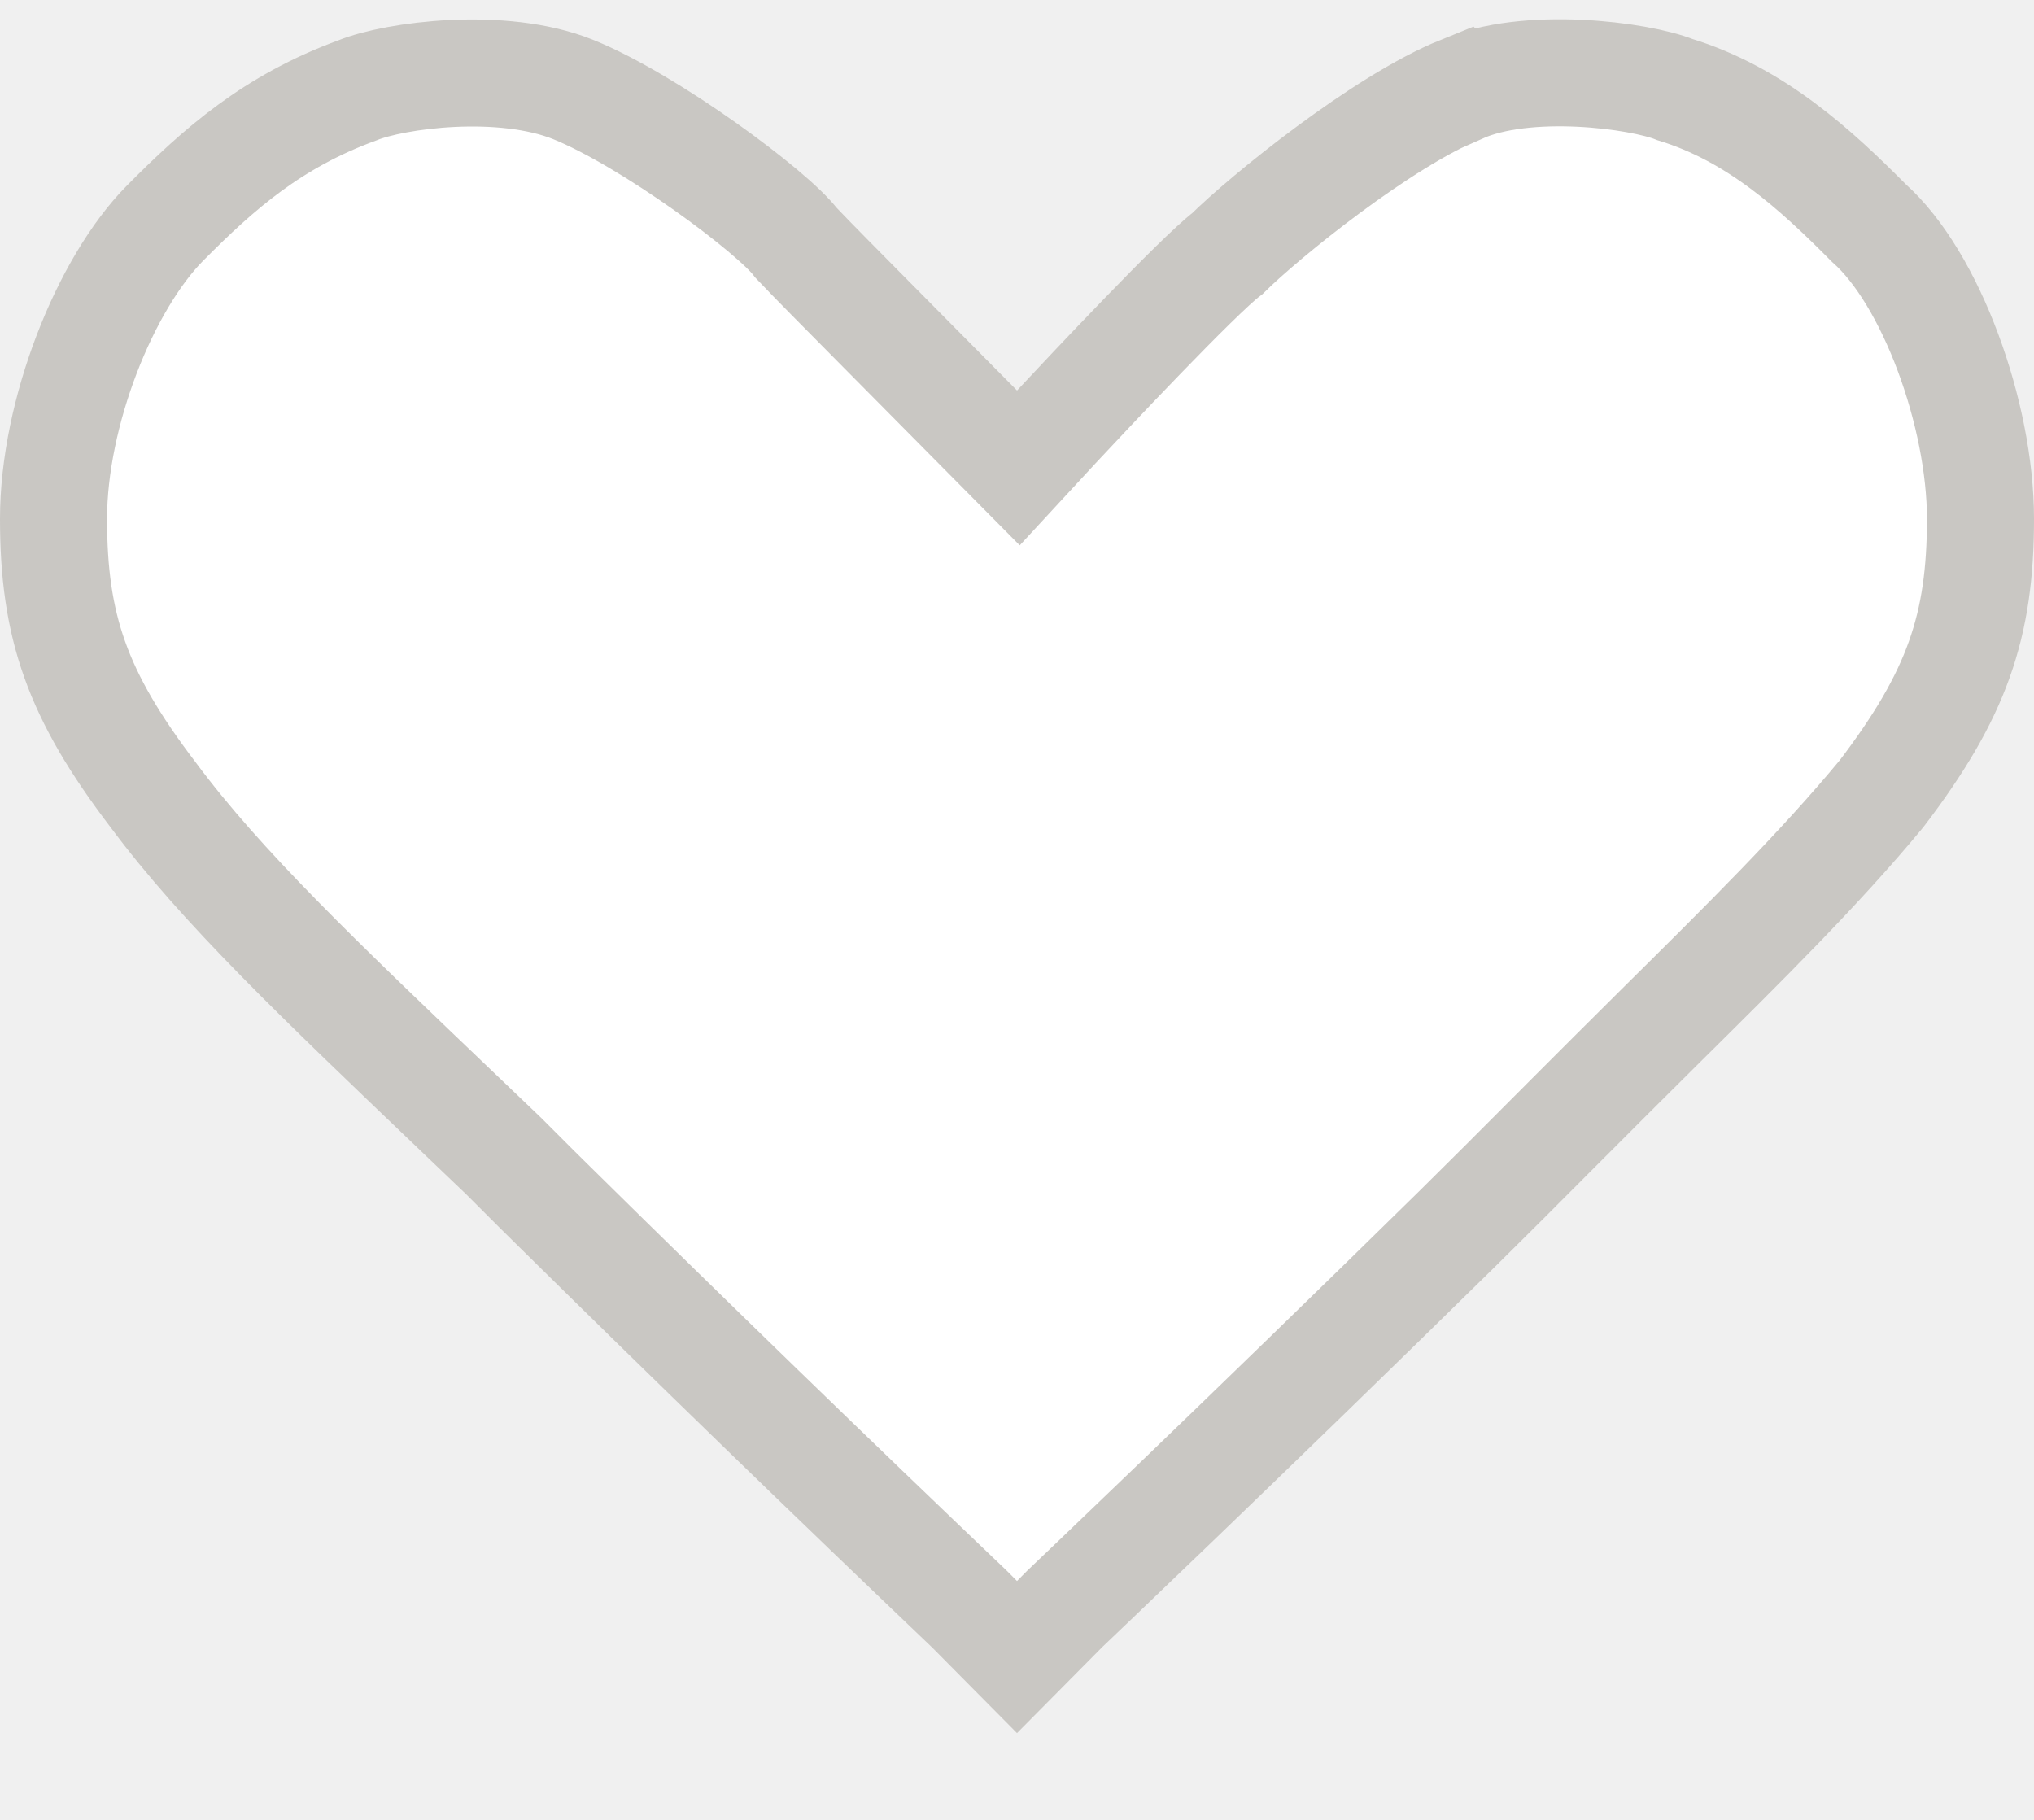
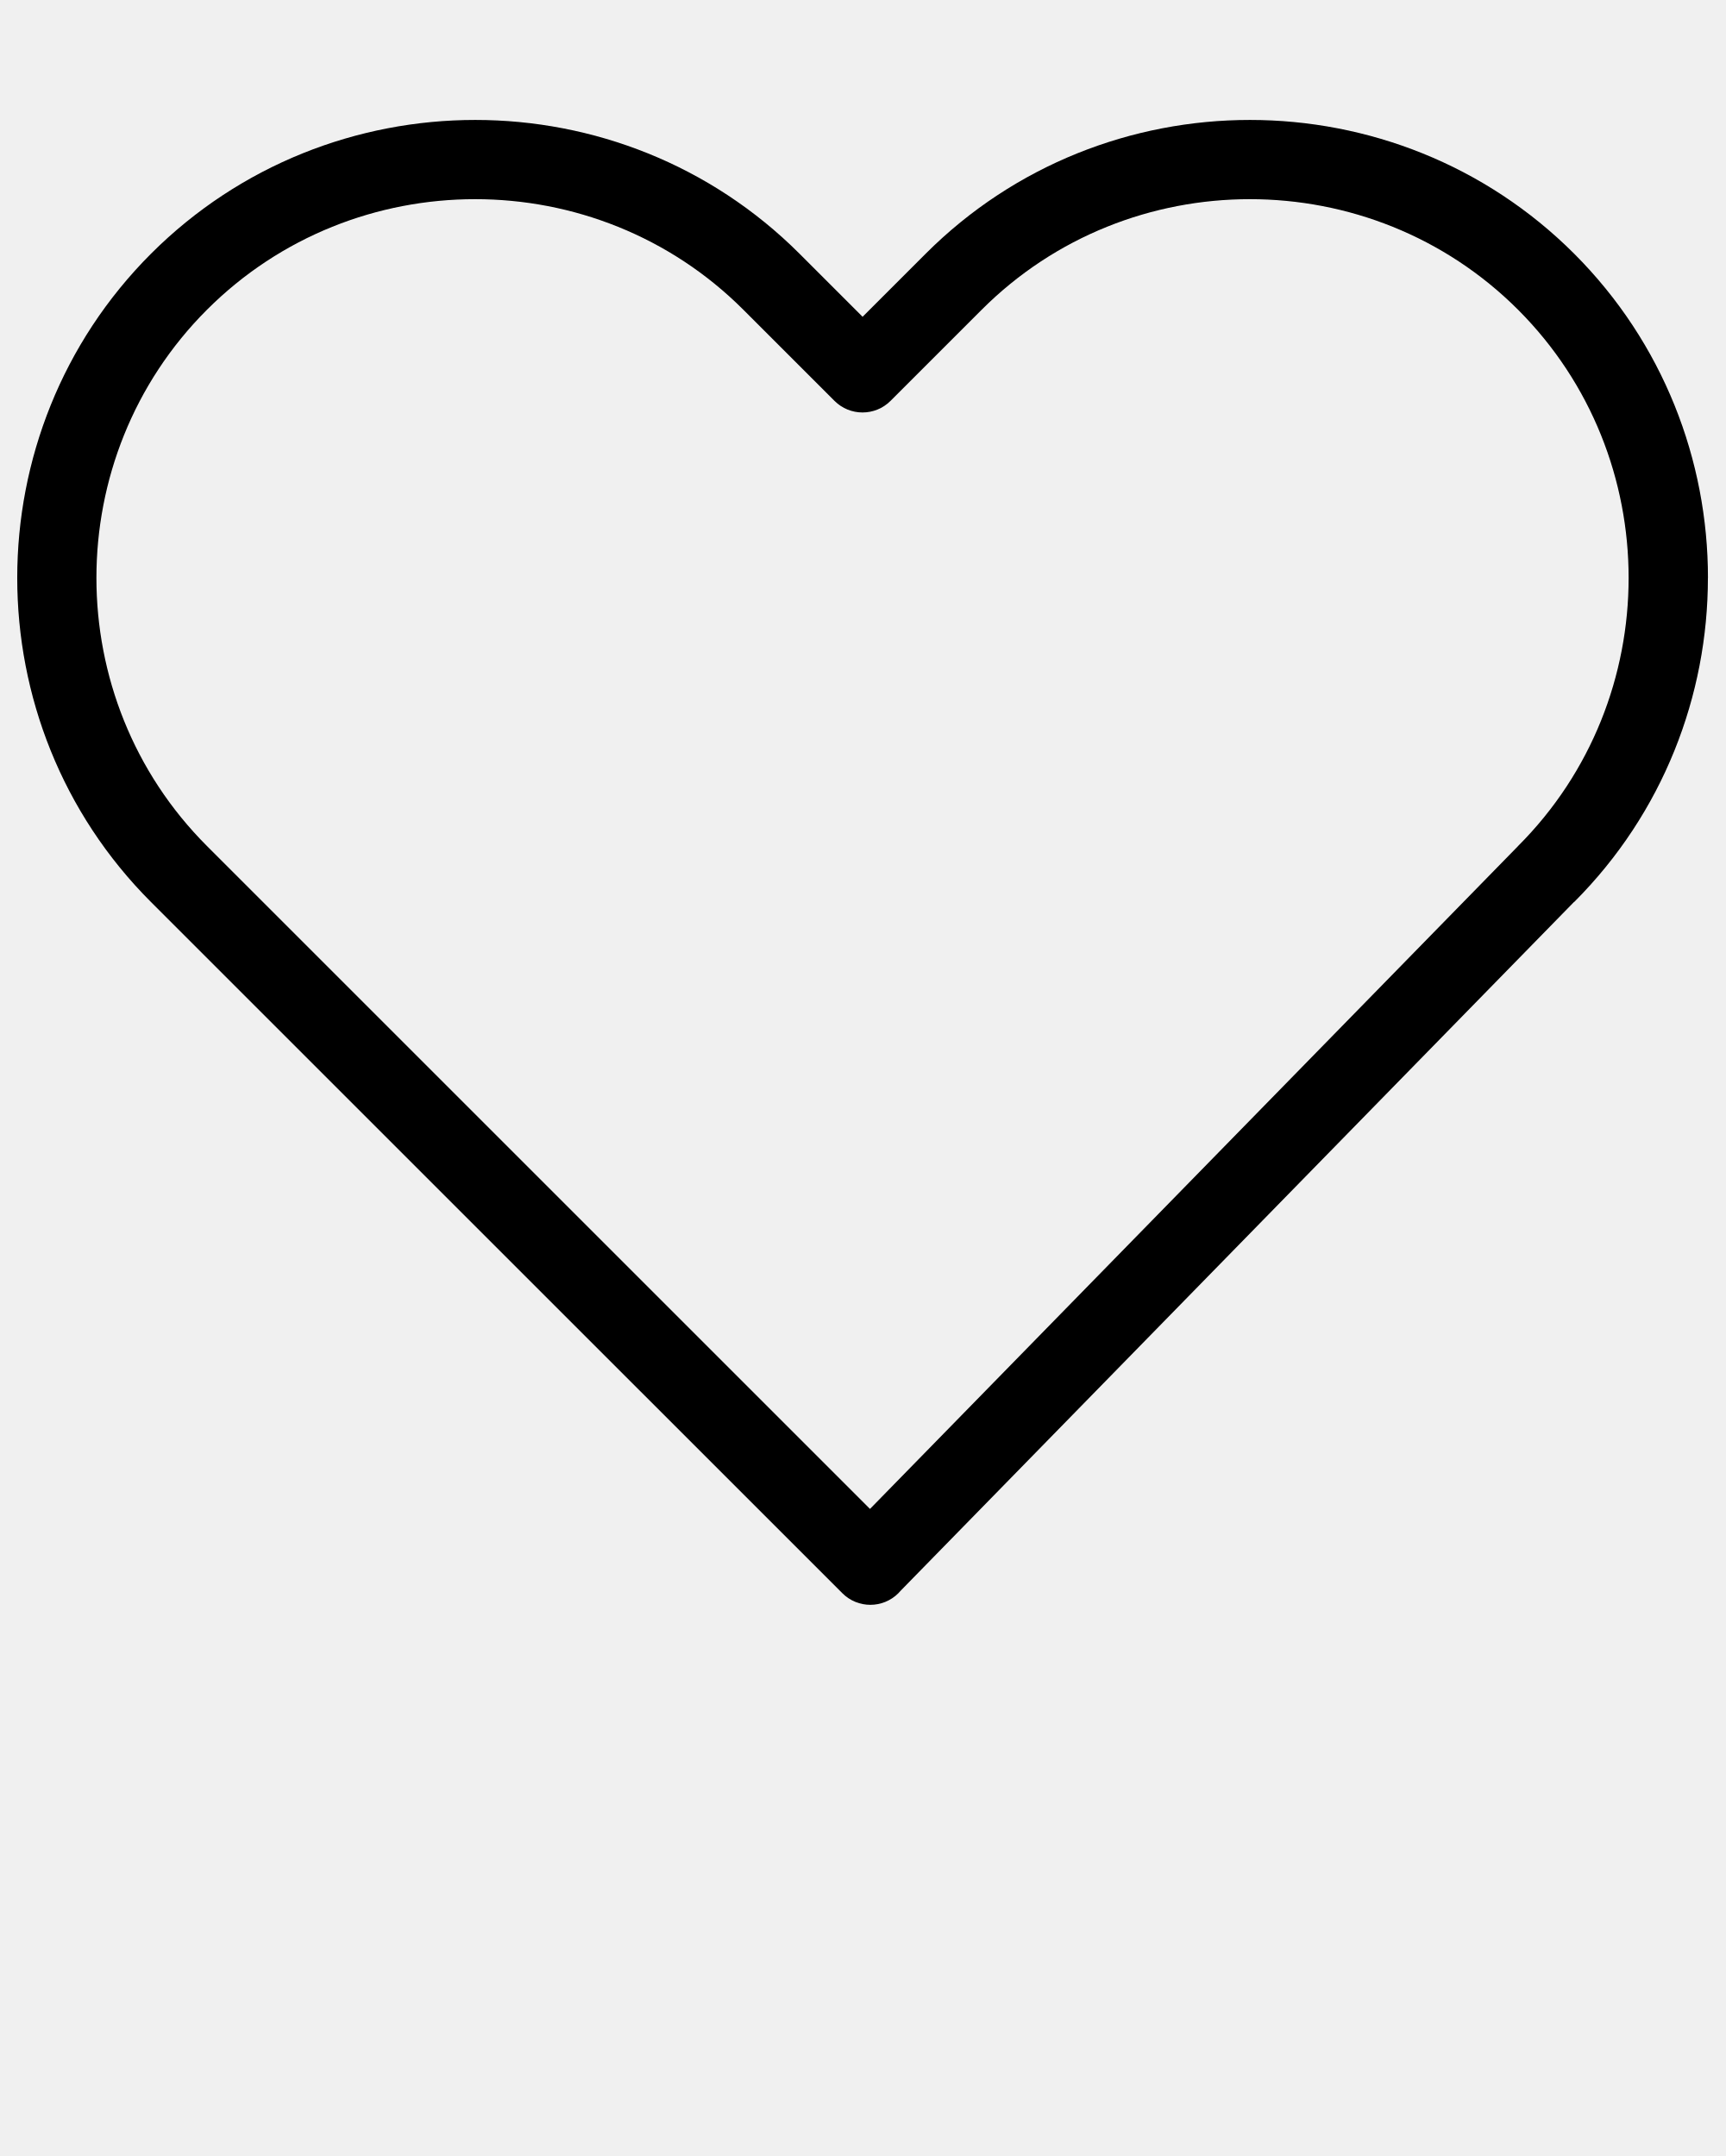
- <svg xmlns="http://www.w3.org/2000/svg" viewBox="0 0 19 17">
+ <svg xmlns="http://www.w3.org/2000/svg" xml:space="preserve" version="1.1" style="shape-rendering:geometricPrecision;text-rendering:geometricPrecision;image-rendering:optimizeQuality;" viewBox="0 0 333.33 416.662" x="0px" y="0px" fill-rule="evenodd" clip-rule="evenodd">
  <defs>
-     <path d="m9.5 16.19.791-.799s2.771-2.636 4.671-4.553c1.188-1.198 2.217-2.157 3.009-3.116C18.762 6.684 19 5.965 19 4.847s-.554-2.556-1.187-3.115c-.554-.56-1.188-1.118-1.98-1.358-.396-.16-1.662-.32-2.374 0-.793.32-1.98 1.278-2.296 1.597-.317.24-1.663 1.678-1.663 1.678L7.837 1.97C7.6 1.651 6.334.694 5.541.374c-.791-.32-1.978-.16-2.375 0-.87.32-1.425.799-1.979 1.358C.554 2.37 0 3.729 0 4.847s.238 1.837 1.03 2.875c.711.96 1.74 1.918 3.008 3.116 1.9 1.917 4.67 4.553 4.67 4.553l.792.798Z" id="a" />
+     <style type="text/css">
+    
+     .fil0 {fill:black;fill-rule:nonzero}
+    
+   </style>
  </defs>
-   <path stroke="#C9C7C3" d="M13.646.837c.613-.274 1.67-.133 2 0 .754.231 1.315.746 1.812 1.247.58.514 1.042 1.787 1.042 2.763 0 1-.218 1.641-.924 2.567-.576.697-1.28 1.393-2.08 2.185-.284.283-.581.577-.888.886l-.483.484-.092.092-.161.16-.266.264c-1.986 1.952-3.66 3.544-3.66 3.544l-.446.45-.441-.445a325.329 325.329 0 0 1-3.882-3.765l-.159-.157-.31-.31-.384-.367C2.975 9.146 2.07 8.286 1.427 7.42.719 6.49.5 5.85.5 4.847c0-.99.481-2.196 1.042-2.763.504-.508 1.004-.95 1.797-1.24C3.688.702 4.688.568 5.354.836c.715.289 1.867 1.144 2.082 1.432.163.172.42.43.697.71l1.38 1.393.352-.381.045-.048c.23-.247 1.283-1.368 1.555-1.573.346-.343 1.445-1.236 2.18-1.533Z" fill="white" fill-rule="evenodd" />
+   <g>
+     <path class="fil0" d="M293.32 163.5c14.24,-14.24 21.36,-33.03 21.36,-51.82 0,-18.79 -7.12,-37.57 -21.36,-51.82 -14.24,-14.24 -33.03,-21.37 -51.82,-21.37 -18.79,0 -37.58,7.12 -51.82,21.37l-17.61 17.61c-2.99,2.99 -7.84,2.99 -10.83,0l-17.61 -17.61c-14.24,-14.24 -33.03,-21.37 -51.82,-21.37 -18.79,0 -37.57,7.12 -51.82,21.37 -14.24,14.24 -21.36,33.03 -21.36,51.82 0,18.79 7.12,37.58 21.36,51.82l128.11 128.11 125.22 -128.1 -0.02 -0.02zm36.68 -51.82c0,22.7 -8.62,45.41 -25.85,62.65l-0.02 -0.02 -130.11 133.11c-0.14,0.17 -0.28,0.32 -0.44,0.48 -2.99,2.99 -7.83,2.99 -10.82,0l-133.58 -133.57c-17.23,-17.23 -25.85,-39.94 -25.85,-62.65 0,-22.7 8.62,-45.41 25.85,-62.65 17.24,-17.23 39.94,-25.85 62.65,-25.85 22.7,0 45.41,8.62 62.65,25.85l12.19 12.19 12.19 -12.19c17.23,-17.23 39.94,-25.85 62.65,-25.85 22.7,0 45.41,8.62 62.65,25.85 17.23,17.24 25.85,39.94 25.85,62.65z" />
+   </g>
</svg>
